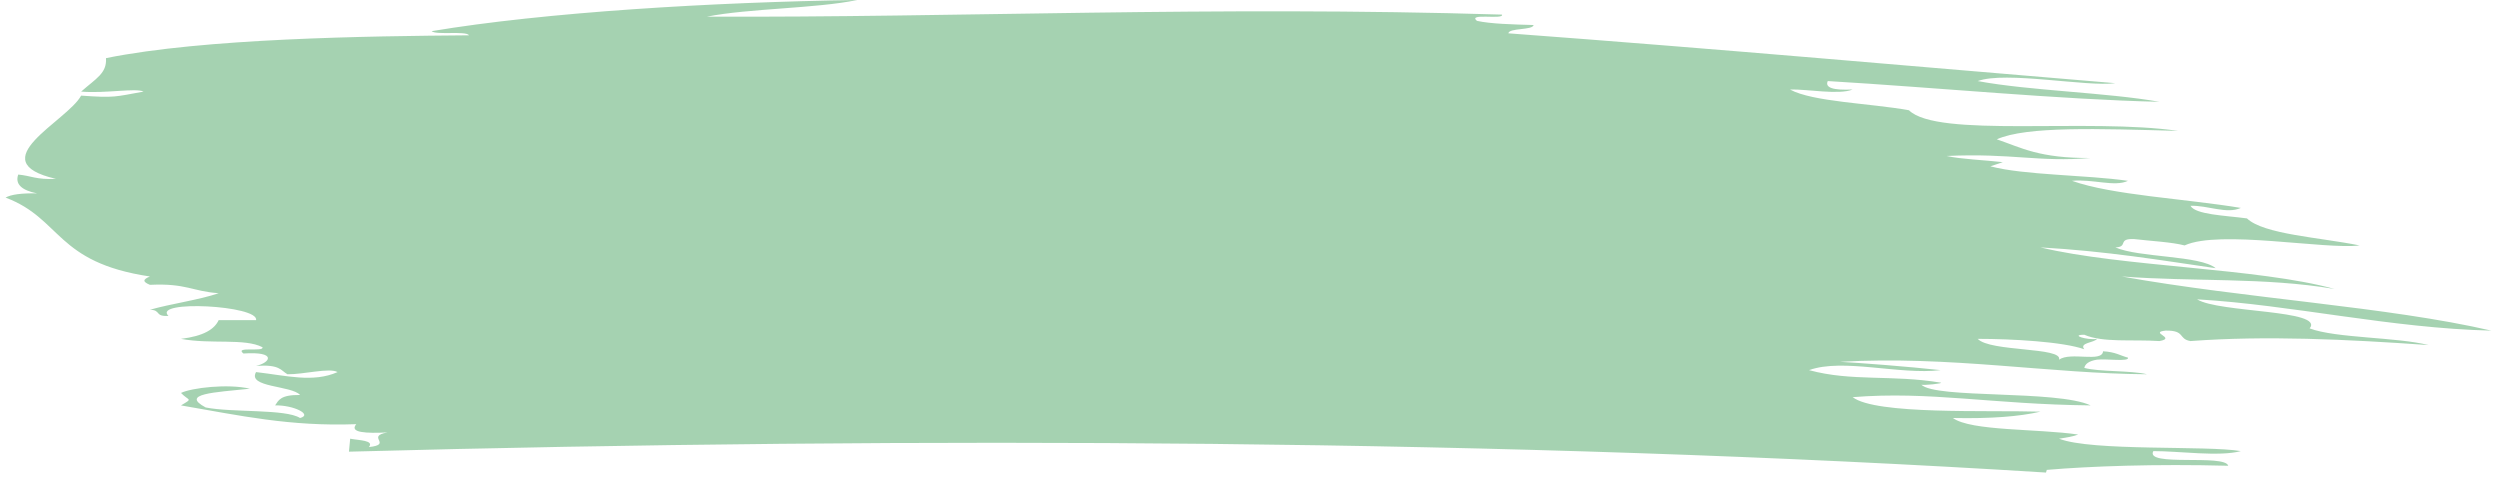
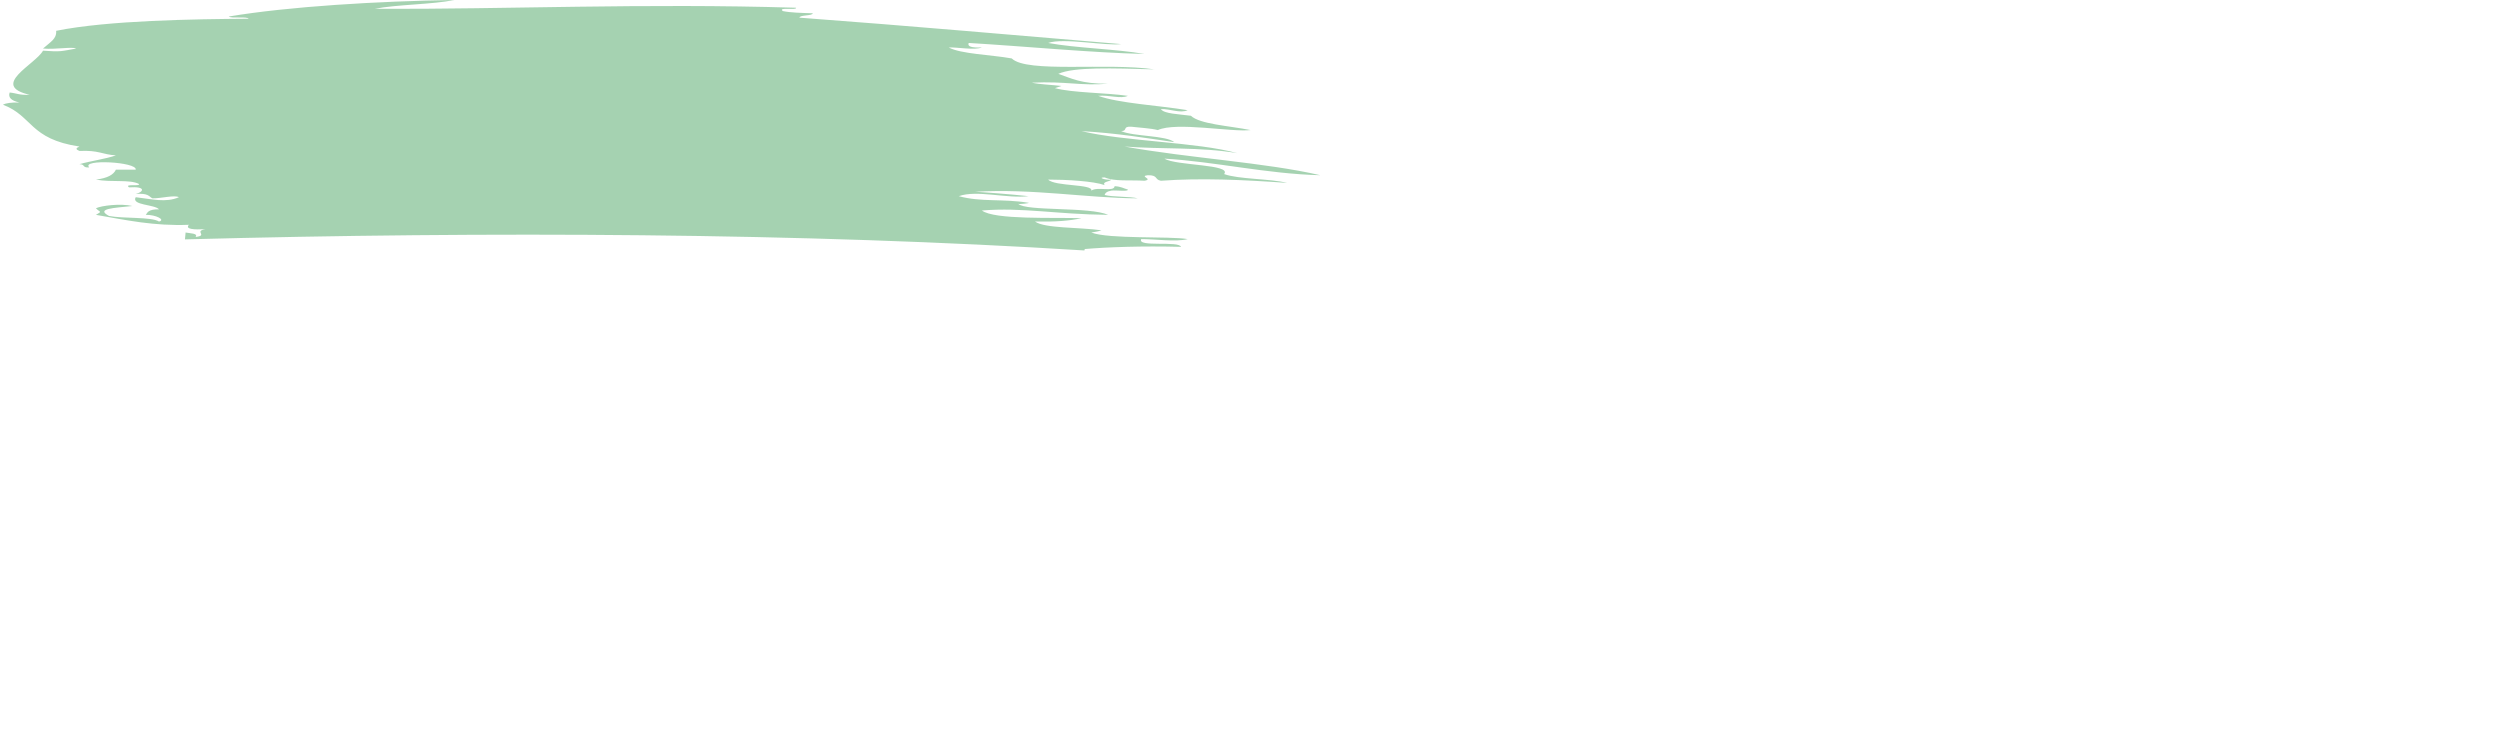
- <svg xmlns="http://www.w3.org/2000/svg" width="265" height="51" viewBox="0 0 265 51" fill="none">
+ <svg xmlns="http://www.w3.org/2000/svg" width="500" height="150" viewBox="0 0 500 150" fill="none">
  <g opacity="0.5">
    <path fill-rule="evenodd" clip-rule="evenodd" d="M244.824 34.812C247.64 35.862 254.064 35.721 257.432 36.579C248.677 35.961 240.133 35.56 232.189 36.153C230.866 35.931 231.67 35.005 229.55 35.046C227.743 35.241 230.757 35.821 228.902 36.153C225.963 35.963 222.928 36.342 220.937 35.484C219.383 35.484 221.196 36.082 222.287 35.919C221.987 36.342 220.364 36.319 220.937 37.023C218.68 36.221 213.286 35.919 209.638 35.919C210.941 37.313 218.707 36.774 218.257 38.124C219.492 37.257 222.812 38.464 222.928 37.236C224.265 37.313 224.715 37.683 225.567 37.911C225.717 38.379 223.249 38.005 222.287 38.124C221.374 38.269 221.019 38.606 220.937 38.997C222.472 39.426 225.929 39.261 227.579 39.672C217.269 39.613 206.665 37.683 195.039 38.352C197.03 38.456 202.383 38.863 205.704 39.234C201.367 39.761 195.353 37.938 191.759 39.234C196.28 40.462 200.521 39.699 205.704 40.557C206.147 40.631 203.788 40.891 203.651 40.767C205.151 42.297 218.012 41.309 221.612 42.973C211.111 42.863 204.592 41.439 196.382 42.099C198.851 43.985 210.654 43.463 216.294 43.635C214.084 44.15 211.057 44.391 207.006 44.308C208.922 45.707 215.959 45.429 220.289 46.062C219.778 46.264 219.055 46.382 218.257 46.503C221.762 47.859 233.921 47.198 237.528 47.817C235.223 48.434 230.995 47.811 228.254 47.817C227.32 49.514 235.837 48.099 236.198 49.371C228.452 49.165 221.531 49.419 216.962 49.807L216.873 50.091C160.494 46.563 97.739 46.258 36.989 47.877L37.118 46.503C38.059 46.684 39.682 46.664 39.109 47.389C41.707 47.104 38.693 46.258 41.073 45.838C38.803 45.948 36.989 45.87 37.766 44.962C30.708 45.227 25.376 44.038 19.184 42.973C20.5 42.185 20.037 42.54 19.184 41.652C20.289 41.11 24.155 40.652 26.487 41.202C22.73 41.599 19.075 41.733 21.803 43.191C24.612 43.751 30.279 43.331 31.806 44.308C33.177 43.955 31.111 42.925 29.16 42.973C29.529 42.443 29.692 41.847 31.806 41.866C30.899 40.85 26.194 41.087 27.142 39.441C30.367 39.811 33.177 40.589 35.782 39.441C34.916 38.953 32.174 39.699 30.47 39.672C29.733 39.252 29.692 38.615 27.142 38.784C28.656 38.456 29.413 37.23 25.805 37.472C24.783 36.676 28.049 37.343 27.817 36.804C25.942 35.83 22.376 36.517 19.184 35.919C21.598 35.62 22.73 34.898 23.18 33.933H27.142C27.476 32.368 16.095 31.772 17.855 33.486C16.354 33.575 17.111 32.855 15.891 32.835C18.114 32.192 21.134 31.79 23.18 31.079C20.398 30.896 19.771 30.008 15.891 30.192C15.113 29.869 15.113 29.629 15.891 29.307C5.86 27.815 6.549 23.185 0.589 20.945C1.175 20.61 2.28 20.468 3.917 20.498C2.28 20.163 1.578 19.509 1.932 18.503C3.323 18.633 3.835 19.065 5.921 18.956C-2.152 17.096 7.122 12.861 8.601 10.135C12.188 10.393 12.188 10.254 15.216 9.709C14.411 9.3 11.145 9.931 8.601 9.709C10.156 8.329 11.349 7.773 11.233 6.162C21.666 4.055 38.905 3.828 49.713 3.742C49.433 3.247 46.215 3.742 45.751 3.303C57.759 1.291 75.57 0.226 90.872 0C86.508 0.912 79.369 0.882 74.936 1.765C101.51 1.877 128.465 0.607 159.212 1.548C159.43 2.123 155.516 1.345 156.552 2.209C158.019 2.534 160.303 2.587 162.56 2.653C162.485 3.221 159.955 2.945 159.887 3.531C182.519 5.216 203.174 7.062 224.231 8.818C221.196 9.229 212.611 7.507 209.638 8.593C215.162 9.623 223.283 9.797 228.902 10.792C218.387 10.555 205.199 9.274 193.743 8.593C193.423 9.289 194.296 9.591 196.382 9.487C194.909 10.085 191.616 9.439 189.734 9.487C192.148 10.804 198.203 10.94 202.349 11.686C205.342 14.649 221.36 12.489 230.886 13.876C222.458 13.643 214.807 13.361 211.663 14.767C214.268 15.658 216.178 16.786 221.612 16.747C216.062 17.212 213.286 16.214 206.345 16.534C207.94 16.887 210.313 16.957 212.298 17.191L210.982 17.629C214.575 18.582 221.087 18.526 225.567 19.168C224.135 19.846 221.858 18.956 219.635 19.168C223.89 20.684 231.629 21.062 237.528 22.038C236.034 22.729 234.009 21.747 232.189 21.815C232.734 22.753 235.789 22.833 238.176 23.15C239.949 24.842 245.827 25.154 250.122 26.015C246.488 26.48 235.257 24.325 231.568 26.015C230.163 25.654 228.043 25.556 226.222 25.343C224.408 25.26 225.642 26.178 224.231 26.225C226.733 27.323 233.239 27.06 234.862 28.43C229.031 27.587 223.426 26.631 216.294 26.225C224.879 28.291 239.383 28.401 247.456 30.63C239.949 29.369 232.536 29.887 224.913 29.307C237.841 31.63 253.082 32.497 264.081 35.046C253.396 34.794 242.942 32.31 232.891 31.73C235.203 33.172 246.44 32.817 244.824 34.812Z" fill="#4BA664" />
  </g>
</svg>
